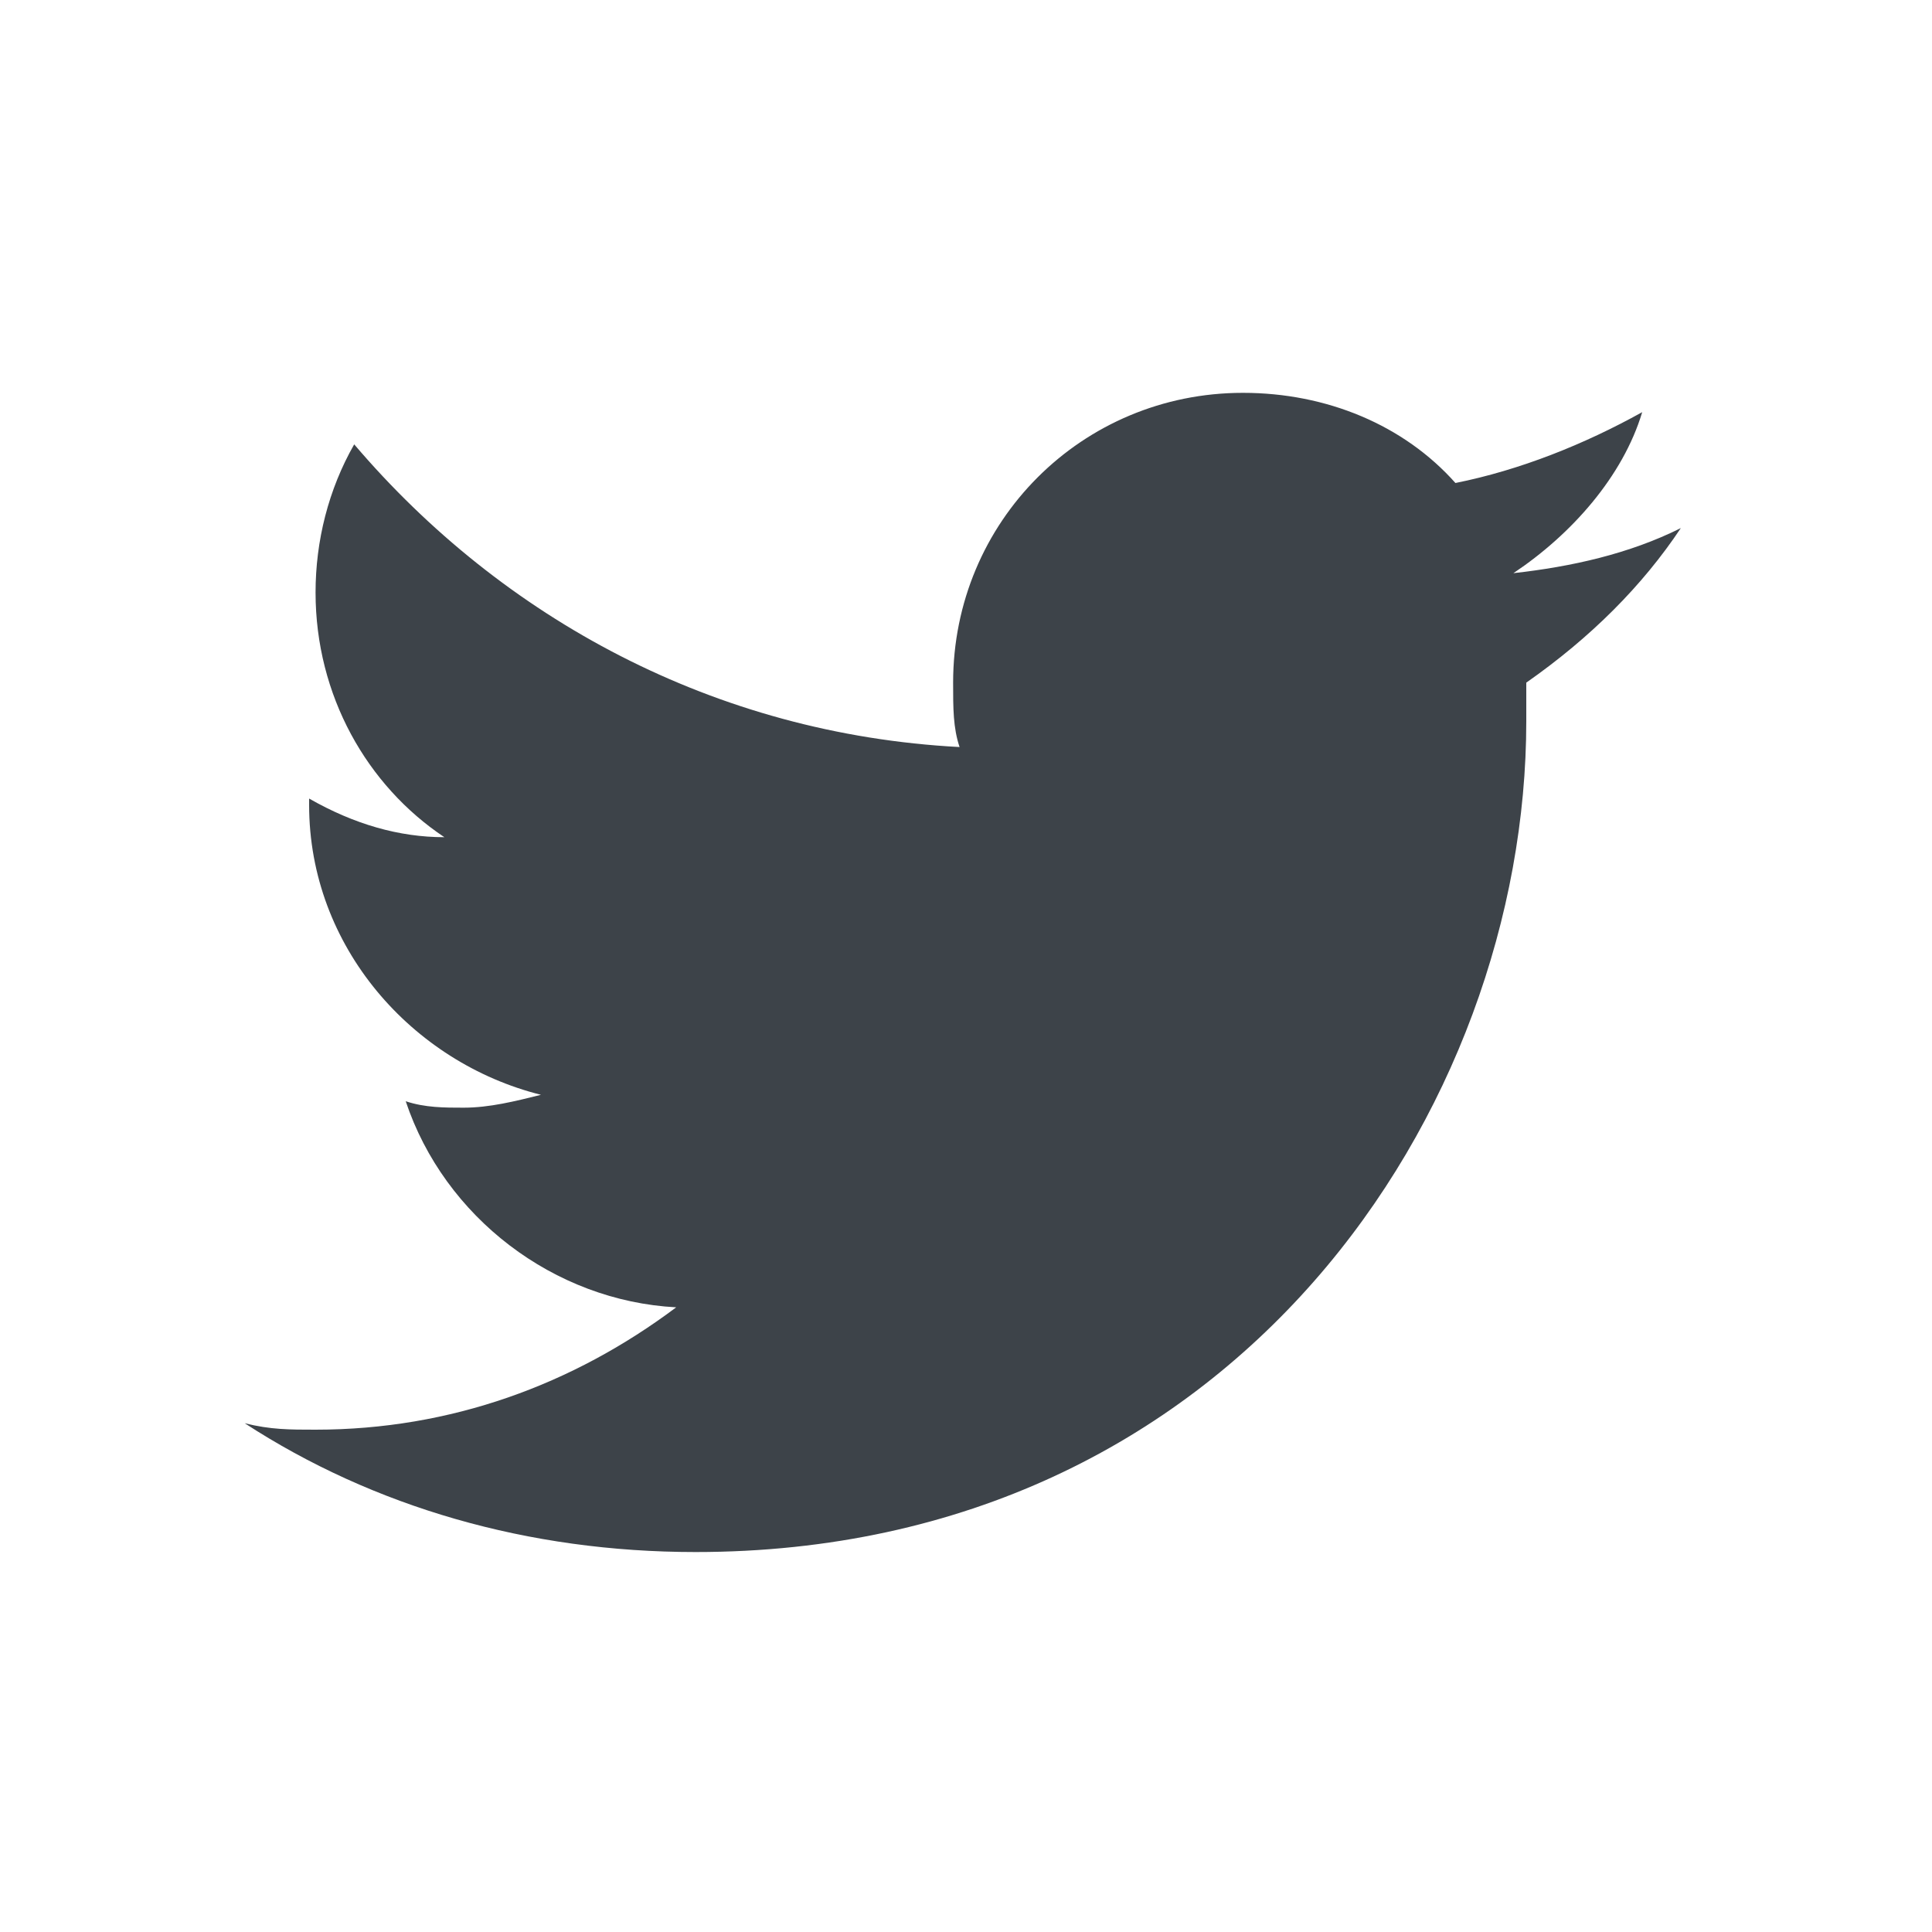
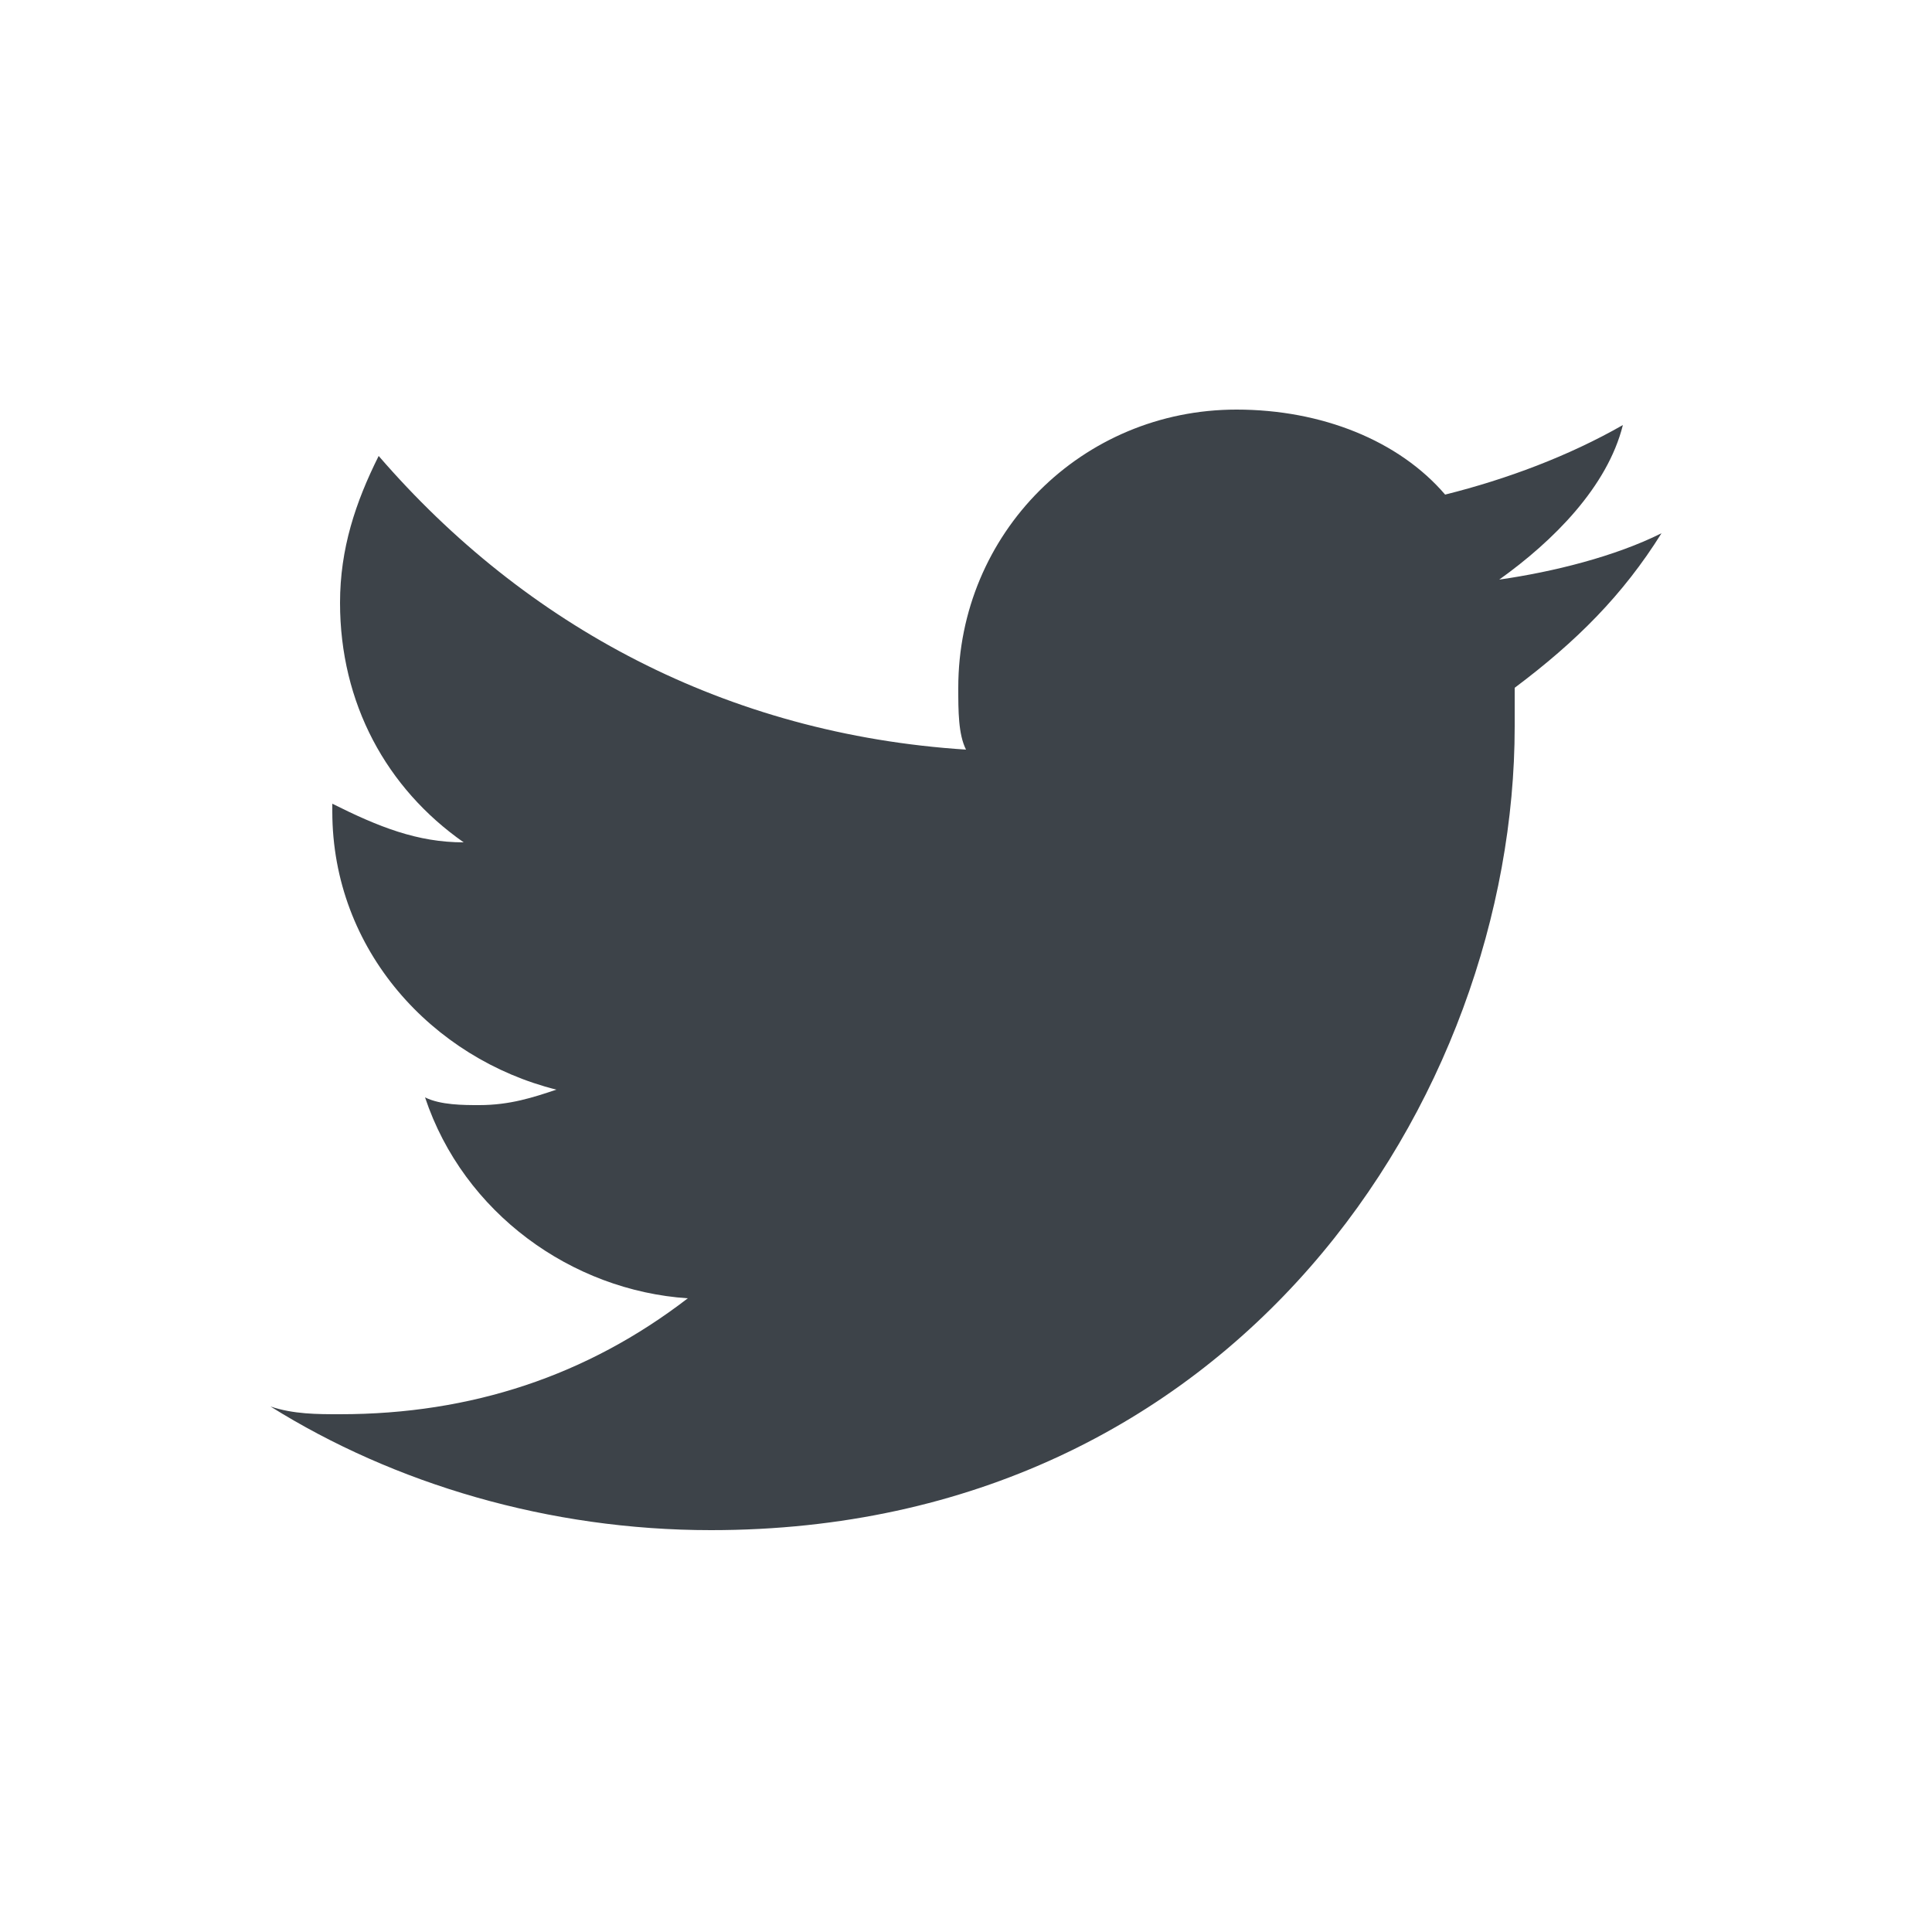
- <svg xmlns="http://www.w3.org/2000/svg" version="1.1" id="Layer_1" x="0px" y="0px" viewBox="126.7 126.7 30 30" enable-background="new 126.7 126.7 30 30" xml:space="preserve">
+ <svg xmlns="http://www.w3.org/2000/svg" version="1.1" id="Layer_1" x="0px" y="0px" viewBox="11.5 11.5 25 25" enable-background="new 11.5 11.5 25 25" xml:space="preserve">
  <g id="Twitter">
-     <path fill="#3d4349" d="M152.8,134.9c-0.8,0.4-1.7,0.6-2.6,0.7c0.9-0.6,1.7-1.5,2-2.5c-0.9,0.5-1.9,0.9-2.9,1.1   c-0.8-0.9-2-1.4-3.3-1.4c-2.5,0-4.5,2-4.5,4.5c0,0.4,0,0.7,0.1,1c-3.8-0.2-7.1-2-9.4-4.7c-0.4,0.7-0.6,1.5-0.6,2.3   c0,1.6,0.8,3,2,3.8c-0.7,0-1.4-0.2-2.1-0.6c0,0,0,0,0,0.1c0,2.2,1.6,4,3.6,4.5c-0.4,0.1-0.8,0.2-1.2,0.2c-0.3,0-0.6,0-0.9-0.1   c0.6,1.8,2.3,3.1,4.2,3.2c-1.6,1.2-3.5,1.9-5.6,1.9c-0.4,0-0.7,0-1.1-0.1c2,1.3,4.4,2,7,2c8.4,0,12.9-6.9,12.9-12.9   c0-0.2,0-0.4,0-0.6C151.4,136.6,152.2,135.8,152.8,134.9z" />
+     <path fill="#3D4349" d="M33,18.4c-0.6,0.3-1.4,0.5-2.1,0.6c0.7-0.5,1.4-1.2,1.6-2c-0.7,0.4-1.5,0.7-2.3,0.9   c-0.6-0.7-1.6-1.1-2.7-1.1c-2,0-3.6,1.6-3.6,3.6c0,0.3,0,0.6,0.1,0.8c-3.1-0.2-5.7-1.6-7.6-3.8c-0.3,0.6-0.5,1.2-0.5,1.9   c0,1.3,0.6,2.4,1.6,3.1c-0.6,0-1.1-0.2-1.7-0.5c0,0,0,0,0,0.1c0,1.8,1.3,3.2,2.9,3.6c-0.3,0.1-0.6,0.2-1,0.2c-0.2,0-0.5,0-0.7-0.1   c0.5,1.5,1.9,2.5,3.4,2.6c-1.3,1-2.8,1.5-4.5,1.5c-0.3,0-0.6,0-0.9-0.1c1.6,1,3.6,1.6,5.7,1.6c6.8,0,10.4-5.6,10.4-10.4   c0-0.2,0-0.3,0-0.5C31.9,19.8,32.5,19.2,33,18.4z" />
  </g>
</svg>
